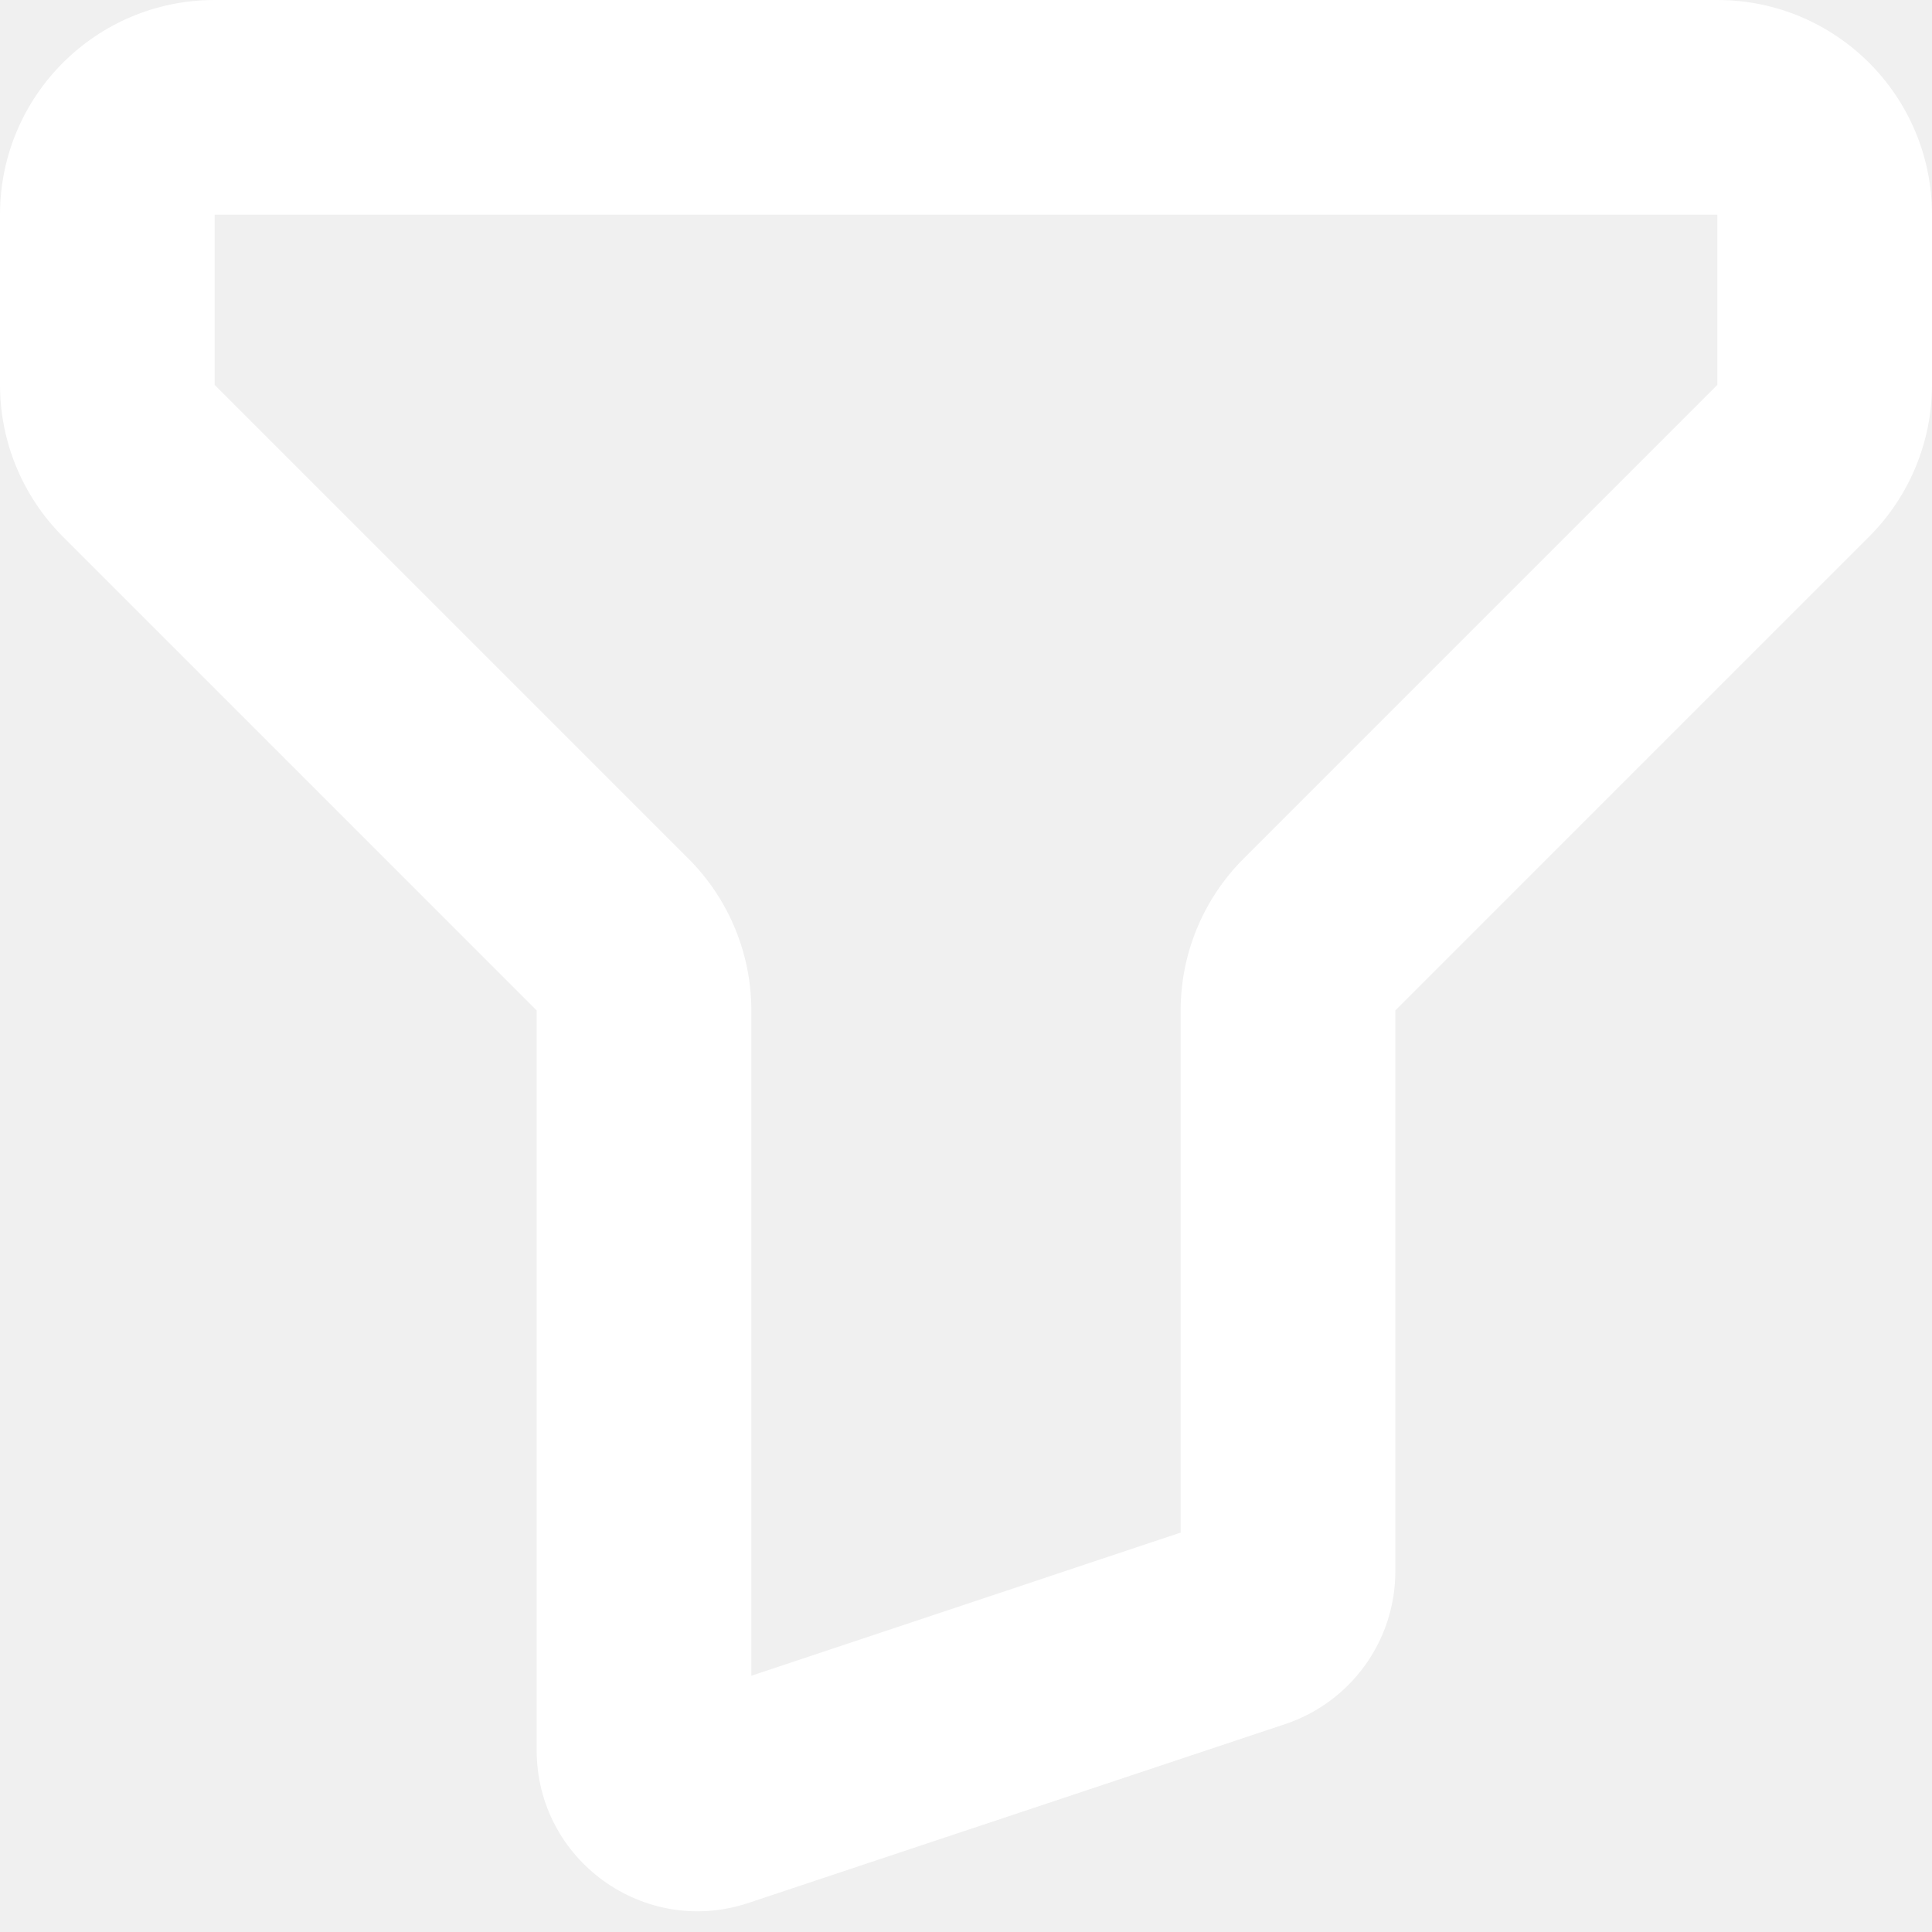
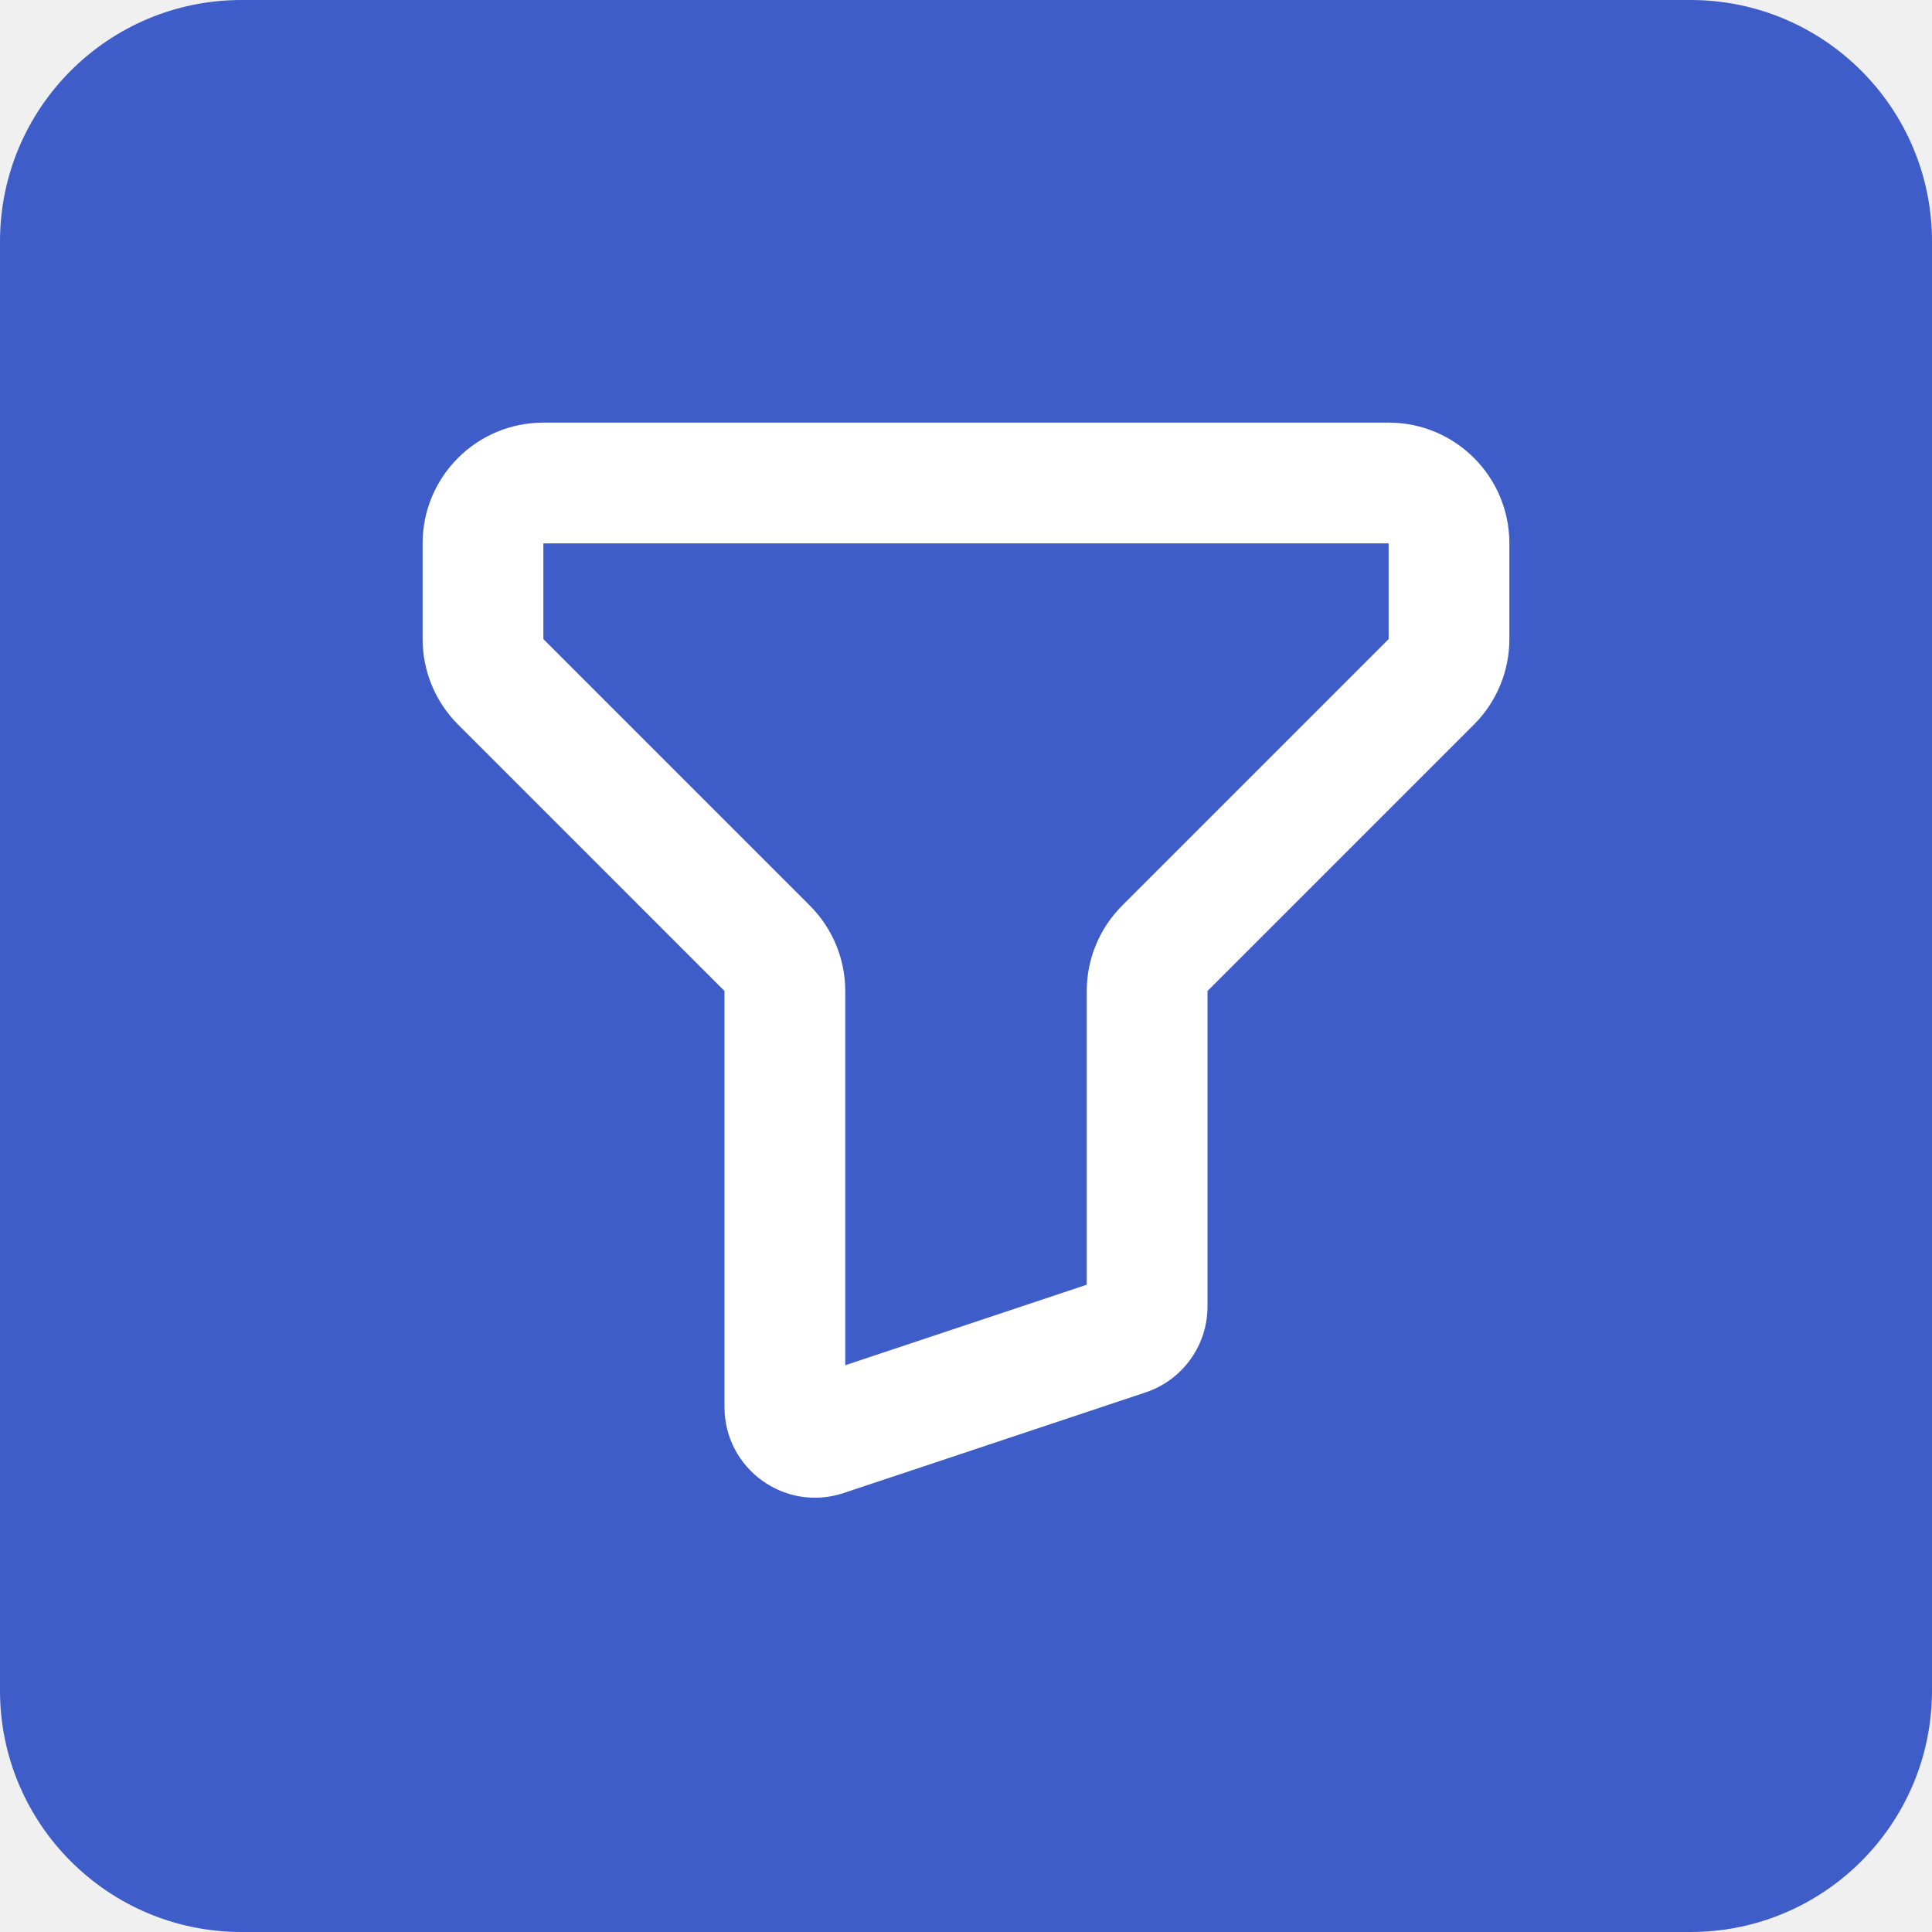
- <svg xmlns="http://www.w3.org/2000/svg" width="18" height="18" viewBox="0 0 18 18" fill="none">
-   <path d="M6.658 16.781L6.974 17.729H6.974L6.658 16.781ZM11.658 15.114L11.974 16.063L11.974 16.063L11.658 15.114ZM16.707 4.293L17.414 5L16.707 4.293ZM12.293 8.707L11.586 8L12.293 8.707ZM2 2H16V0H2V2ZM2 3.586V2H0V3.586H2ZM6.414 8L2 3.586L0.586 5L5 9.414L6.414 8ZM5 9.414V16.306H7V9.414H5ZM5 16.306C5 17.33 6.003 18.053 6.974 17.729L6.342 15.832C6.666 15.724 7 15.965 7 16.306H5ZM6.974 17.729L11.974 16.063L11.342 14.165L6.342 15.832L6.974 17.729ZM11.974 16.063C12.587 15.858 13 15.285 13 14.64H11C11 14.424 11.138 14.233 11.342 14.165L11.974 16.063ZM13 14.64V9.414H11V14.64H13ZM16 3.586L11.586 8L13 9.414L17.414 5L16 3.586ZM16 2V3.586H18V2H16ZM17.414 5C17.789 4.625 18 4.116 18 3.586H16L17.414 5ZM13 9.414V9.414L11.586 8C11.211 8.375 11 8.884 11 9.414H13ZM5 9.414H7C7 8.884 6.789 8.375 6.414 8L5 9.414ZM0 3.586C0 4.116 0.211 4.625 0.586 5L2 3.586V3.586H0ZM16 2H18C18 0.895 17.105 0 16 0V2ZM2 0C0.895 0 0 0.895 0 2H2V2V0Z" fill="white" />
+ <svg xmlns="http://www.w3.org/2000/svg" width="32" height="32" viewBox="0 0 32 32" fill="none">
+   <rect width="32" height="32" rx="4" fill="#3F5DC8" />
+   <path d="M13.658 23.781L13.974 24.729H13.974L13.658 23.781ZM18.658 22.114L18.974 23.063L18.974 23.063L18.658 22.114ZM23.707 11.293L24.414 12L23.707 11.293ZM19.293 15.707L18.586 15L19.293 15.707ZM9 9H23V7H9V9ZM9 10.586V9H7V10.586H9ZM13.414 15L9 10.586L7.586 12L12 16.414L13.414 15ZM12 16.414V23.306H14V16.414H12ZM12 23.306C12 24.33 13.003 25.053 13.974 24.729L13.342 22.832C13.666 22.724 14 22.965 14 23.306H12ZM13.974 24.729L18.974 23.063L18.342 21.165L13.342 22.832L13.974 24.729ZM18.974 23.063C19.587 22.858 20 22.285 20 21.64H18C18 21.424 18.138 21.233 18.342 21.165L18.974 23.063ZM20 21.64V16.414H18V21.64H20ZM23 10.586L18.586 15L20 16.414L24.414 12L23 10.586ZM23 9V10.586H25V9H23ZM24.414 12C24.789 11.625 25 11.116 25 10.586H23L24.414 12ZM20 16.414V16.414L18.586 15C18.211 15.375 18 15.884 18 16.414H20ZM12 16.414H14C14 15.884 13.789 15.375 13.414 15L12 16.414ZM7 10.586C7 11.116 7.211 11.625 7.586 12L9 10.586V10.586H7ZM23 9H25C25 7.895 24.105 7 23 7V9ZM9 7C7.895 7 7 7.895 7 9H9V9V7Z" fill="white" />
</svg>
